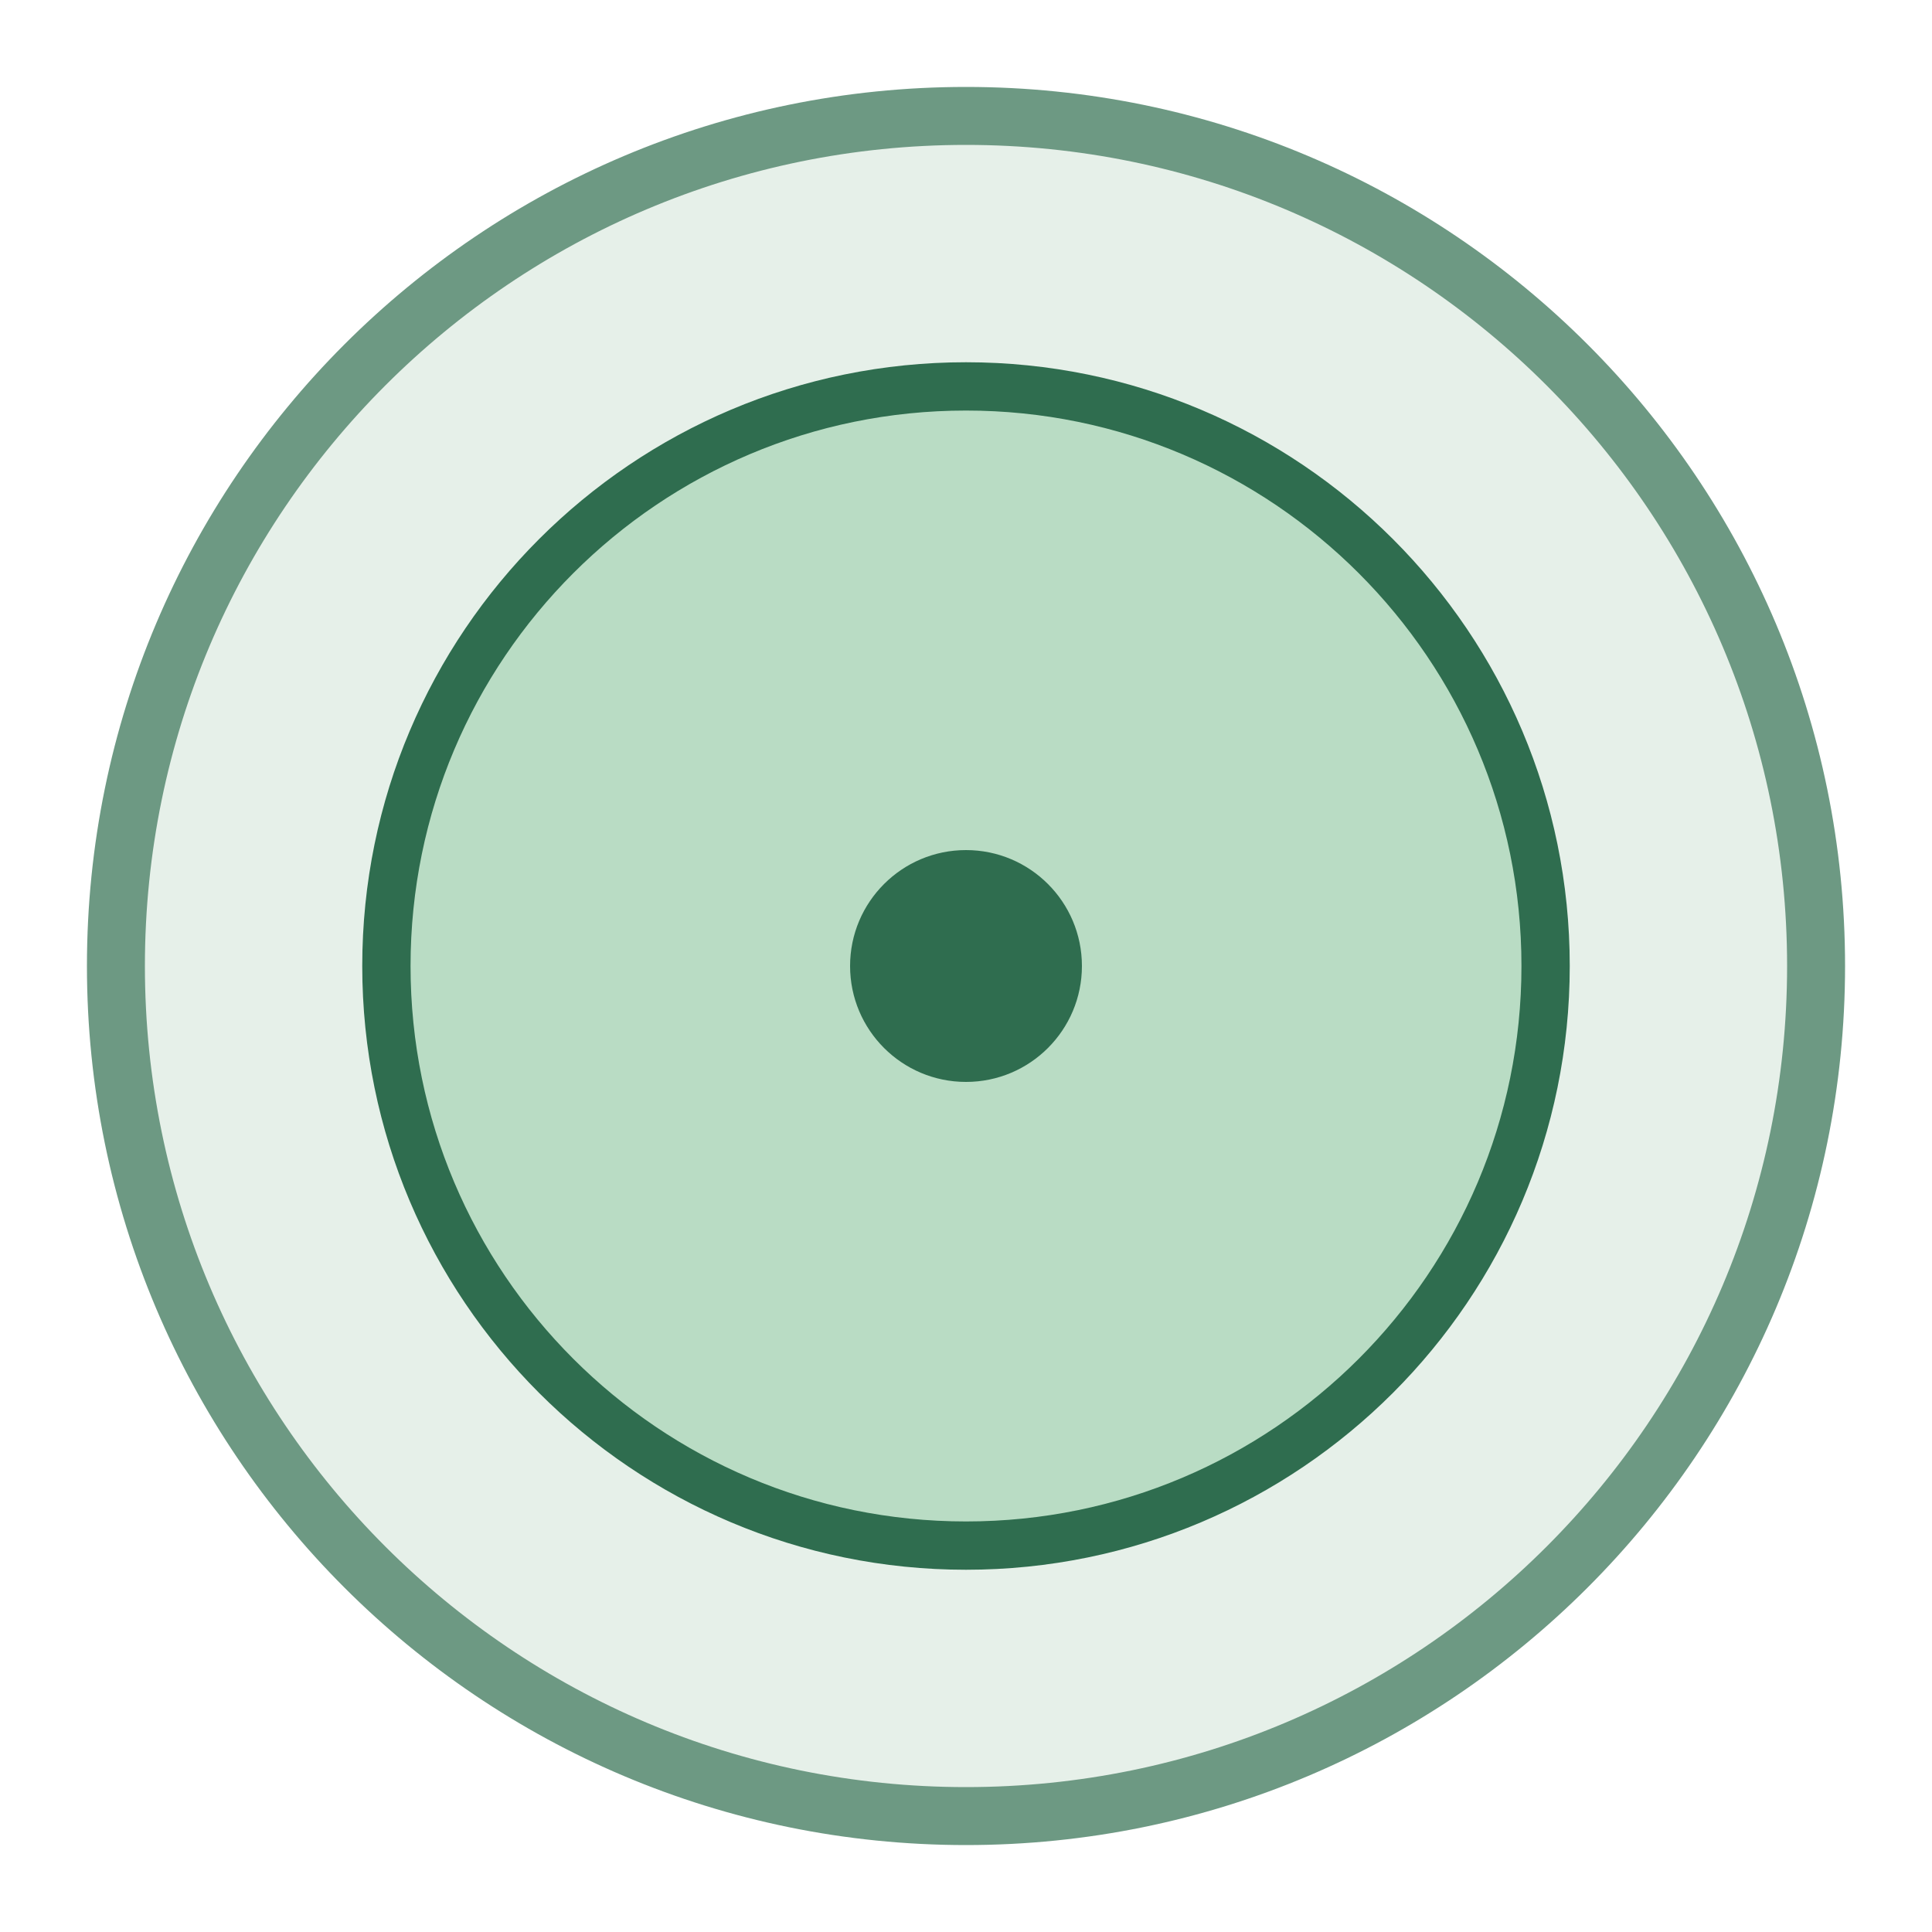
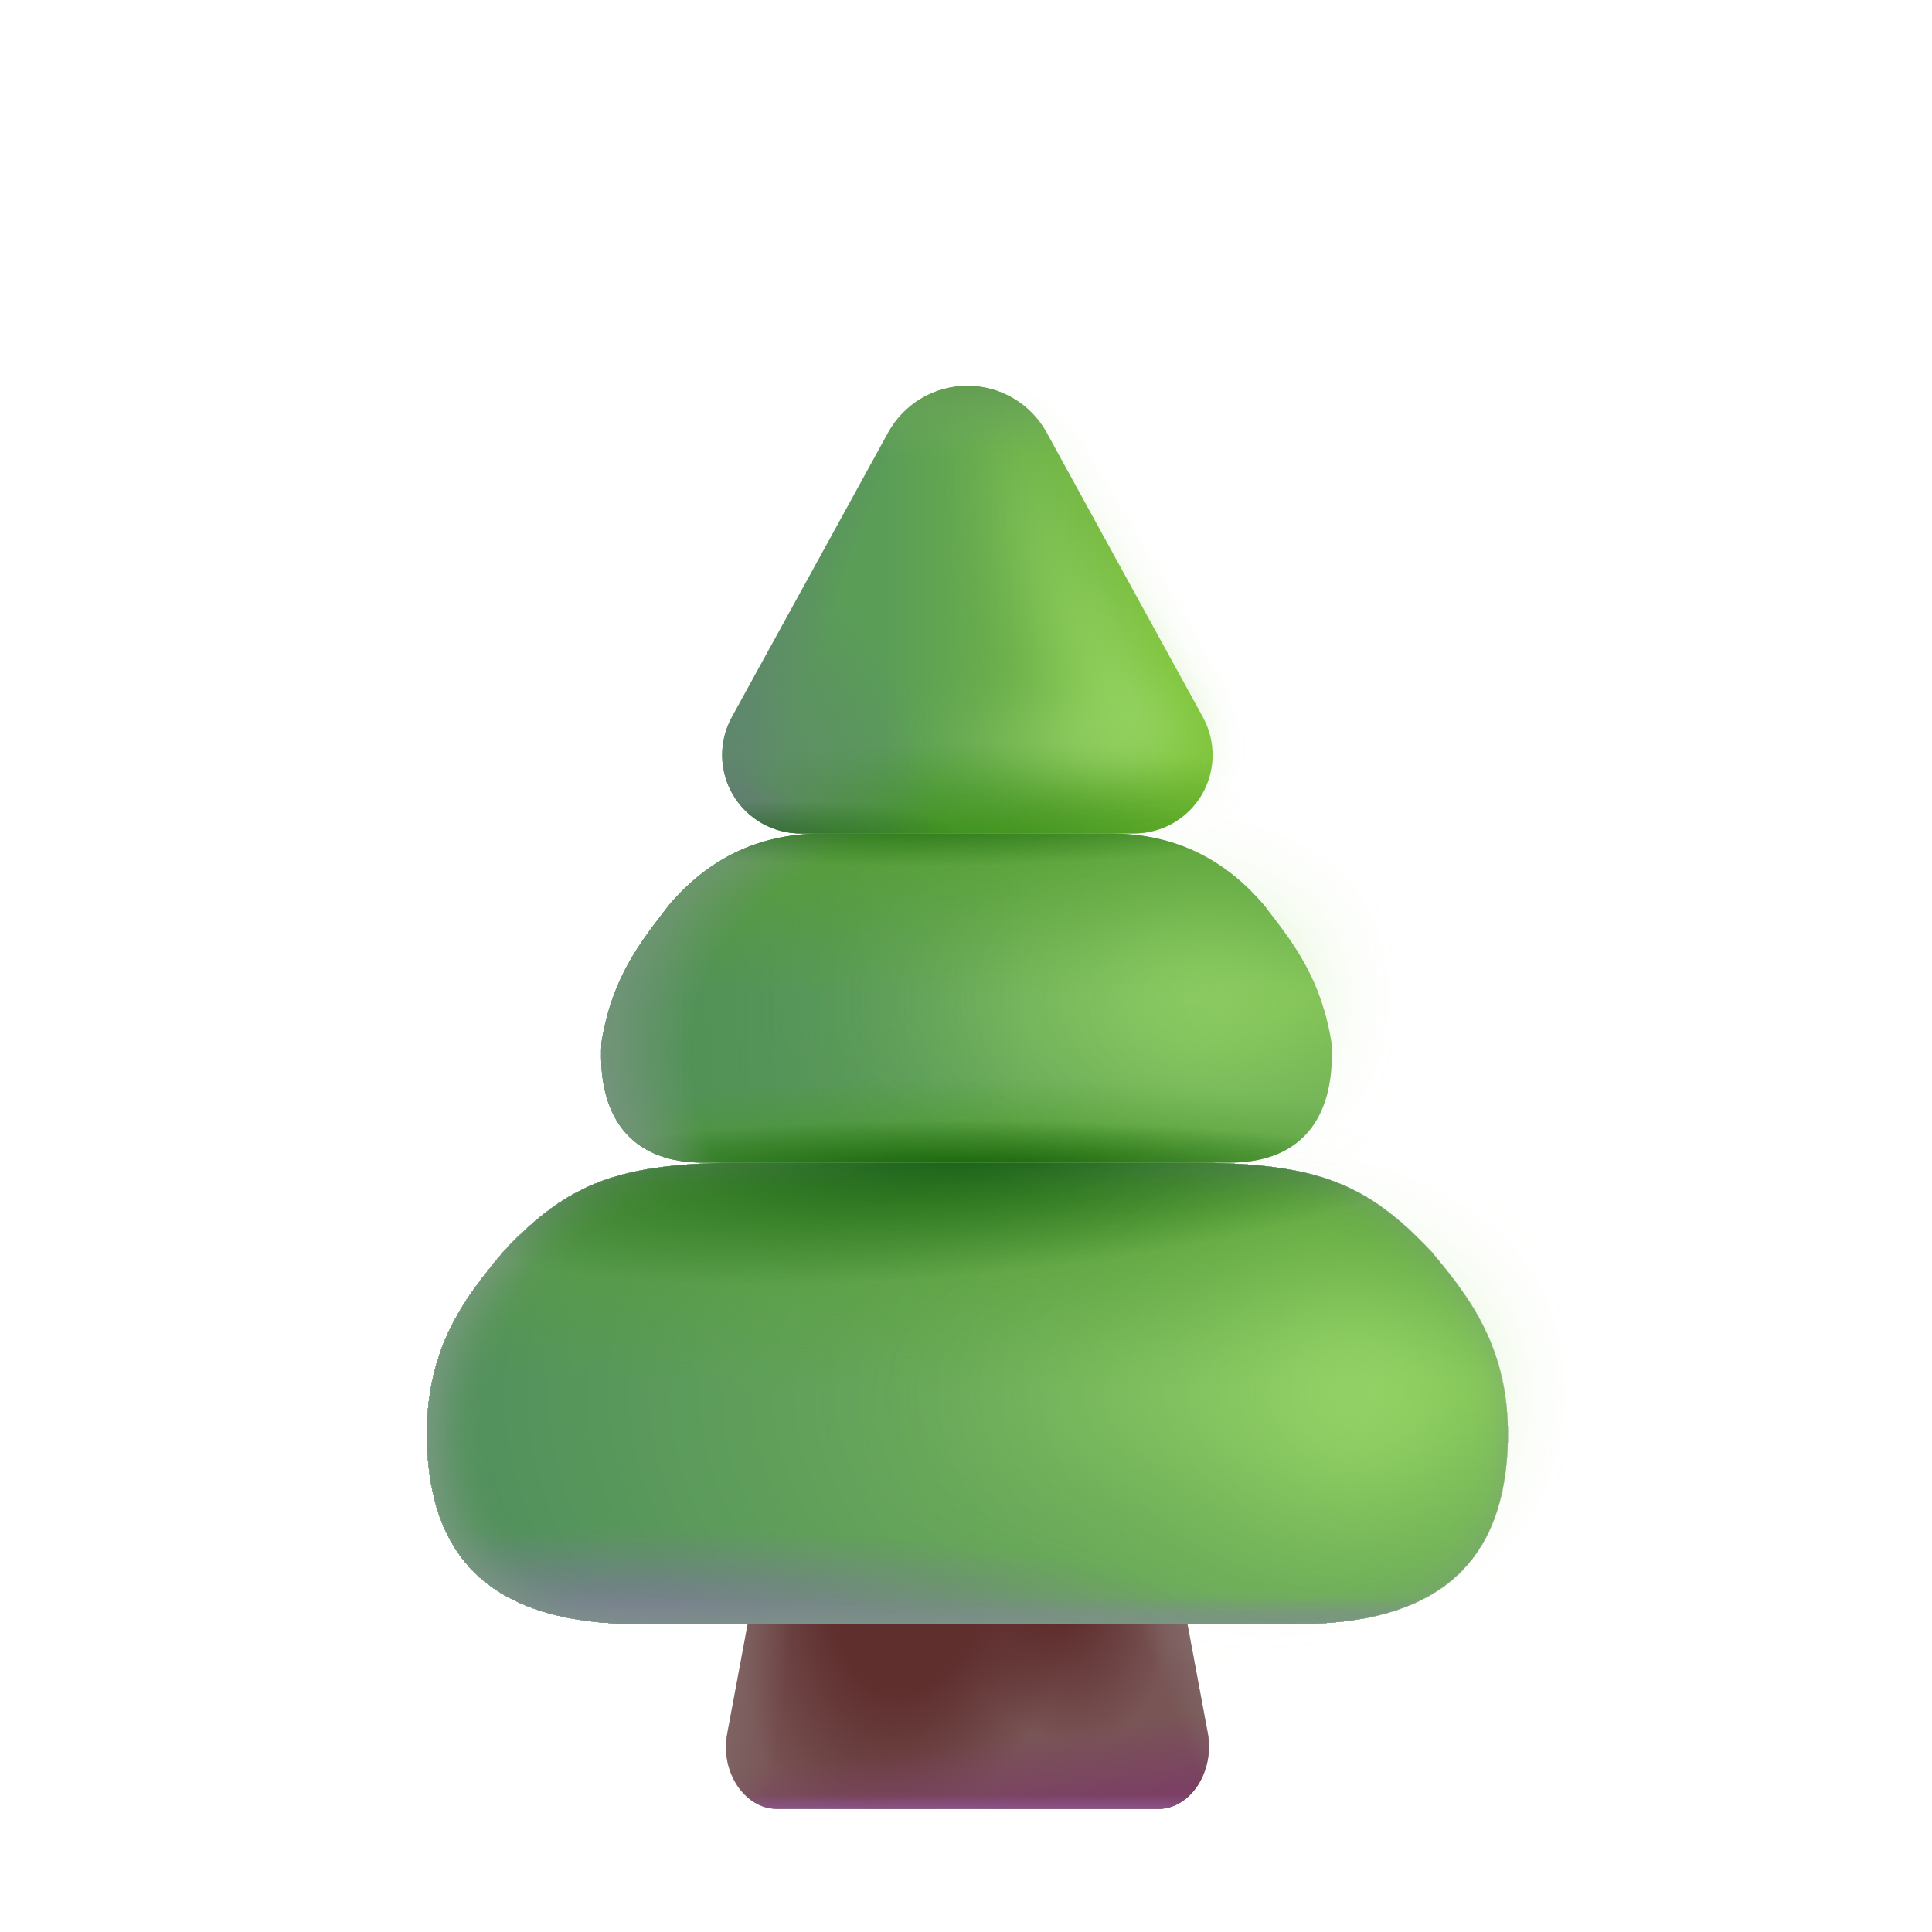
- <svg xmlns="http://www.w3.org/2000/svg" viewBox="0 0 100 100">
-   <circle cx="50" cy="50" r="44" fill="#DCE9DF" stroke="#2F6D4F" stroke-width="3" opacity="0.7" />
-   <circle cx="50" cy="50" r="30" fill="#B9DCC4" stroke="#2F6D4F" stroke-width="2.5" />
-   <circle cx="50" cy="50" r="6" fill="#2F6D4F" />
+ <svg xmlns="http://www.w3.org/2000/svg" width="1em" height="1em" viewBox="0 0 32 32">
+   <g fill="none">
+     <path fill="#795556" d="M19.18 29.96h-6.31c-.536 0-.943-.608-.825-1.242l.514-2.757h6.933l.515 2.757c.107.634-.29 1.243-.825 1.243" />
+     <path fill="url(#iMVVUhd)" d="M19.18 29.96h-6.31c-.536 0-.943-.608-.825-1.242l.514-2.757h6.933l.515 2.757c.107.634-.29 1.243-.825 1.243" />
+     <path fill="url(#i8XRZdj)" d="M19.18 29.96h-6.31c-.536 0-.943-.608-.825-1.242l.514-2.757h6.933l.515 2.757c.107.634-.29 1.243-.825 1.243" />
+     <path fill="url(#iojEare)" d="M19.18 29.96h-6.31c-.536 0-.943-.608-.825-1.242l.514-2.757h6.933l.515 2.757c.107.634-.29 1.243-.825 1.243" />
+     <path fill="url(#is6Nwca)" d="M19.18 29.96h-6.31c-.536 0-.943-.608-.825-1.242l.514-2.757h6.933l.515 2.757c.107.634-.29 1.243-.825 1.243" />
+     <path fill="url(#iNpqVvb)" d="M19.18 29.96h-6.31c-.536 0-.943-.608-.825-1.242l.514-2.757h6.933l.515 2.757c.107.634-.29 1.243-.825 1.243" />
+     <path fill="url(#ijx3h8d)" d="M19.18 29.96h-6.31c-.536 0-.943-.608-.825-1.242l.514-2.757h6.933l.515 2.757c.107.634-.29 1.243-.825 1.243" />
+     <g filter="url(#iRkvk8H)">
+       <path fill="url(#idPTknc)" d="M12.378 19.258h7.29c2.09 0 2.937.303 4.035 1.468c.68.81 1.344 1.68 1.266 3.282c-.094 1.921-1.203 2.89-3.5 2.89H10.578c-2.297 0-3.406-.969-3.5-2.89c-.078-1.601.586-2.472 1.266-3.282c1.098-1.165 1.945-1.468 4.034-1.468" />
+       <path fill="url(#iLAvcBb)" d="M12.378 19.258h7.29c2.09 0 2.937.303 4.035 1.468c.68.81 1.344 1.68 1.266 3.282c-.094 1.921-1.203 2.89-3.5 2.89H10.578c-2.297 0-3.406-.969-3.5-2.89c-.078-1.601.586-2.472 1.266-3.282c1.098-1.165 1.945-1.468 4.034-1.468" />
+       <path fill="url(#iYbJVid)" d="M12.378 19.258h7.29c2.09 0 2.937.303 4.035 1.468c.68.81 1.344 1.68 1.266 3.282c-.094 1.921-1.203 2.89-3.5 2.89H10.578c-2.297 0-3.406-.969-3.5-2.89c-.078-1.601.586-2.472 1.266-3.282c1.098-1.165 1.945-1.468 4.034-1.468" />
+       <path fill="url(#iyJVJWb)" d="M12.378 19.258h7.29c2.09 0 2.937.303 4.035 1.468c.68.81 1.344 1.68 1.266 3.282c-.094 1.921-1.203 2.89-3.5 2.89H10.578c-2.297 0-3.406-.969-3.5-2.89c-.078-1.601.586-2.472 1.266-3.282c1.098-1.165 1.945-1.468 4.034-1.468" />
+     </g>
+     <path fill="url(#izoB5qB)" d="M12.378 19.258h7.29c2.09 0 2.937.303 4.035 1.468c.68.81 1.344 1.68 1.266 3.282c-.094 1.921-1.203 2.89-3.5 2.89H10.578c-2.297 0-3.406-.969-3.5-2.89c-.078-1.601.586-2.472 1.266-3.282c1.098-1.165 1.945-1.468 4.034-1.468" />
+     <path fill="url(#iYwbWne)" d="M13.65 13.804c-.996 0-1.85.348-2.564 1.18l-.084.11c-.421.545-.876 1.136-1.041 2.183c-.07 1.332.583 1.98 1.687 1.98h8.72c1.104 0 1.757-.648 1.687-1.98c-.165-1.047-.62-1.638-1.041-2.184l-.084-.109c-.715-.832-1.568-1.18-2.564-1.18z" />
+     <path fill="url(#iKZfZjZ)" d="M13.65 13.804c-.996 0-1.85.348-2.564 1.18l-.084.11c-.421.545-.876 1.136-1.041 2.183c-.07 1.332.583 1.98 1.687 1.98h8.72c1.104 0 1.757-.648 1.687-1.98c-.165-1.047-.62-1.638-1.041-2.184l-.084-.109c-.715-.832-1.568-1.18-2.564-1.18z" />
+     <path fill="url(#iarwaxy)" d="M13.65 13.804c-.996 0-1.85.348-2.564 1.18l-.084.11c-.421.545-.876 1.136-1.041 2.183c-.07 1.332.583 1.98 1.687 1.98h8.72c1.104 0 1.757-.648 1.687-1.98c-.165-1.047-.62-1.638-1.041-2.184l-.084-.109c-.715-.832-1.568-1.18-2.564-1.18z" />
+     <path fill="url(#i5TqXOL)" d="M13.65 13.804c-.996 0-1.85.348-2.564 1.18l-.084.11c-.421.545-.876 1.136-1.041 2.183c-.07 1.332.583 1.98 1.687 1.98h8.72c1.104 0 1.757-.648 1.687-1.98c-.165-1.047-.62-1.638-1.041-2.184l-.084-.109c-.715-.832-1.568-1.18-2.564-1.18z" />
+     <path fill="url(#iPcjZqe)" d="M13.65 13.804c-.996 0-1.85.348-2.564 1.18l-.084.11c-.421.545-.876 1.136-1.041 2.183c-.07 1.332.583 1.98 1.687 1.98h8.72c1.104 0 1.757-.648 1.687-1.98c-.165-1.047-.62-1.638-1.041-2.184l-.084-.109c-.715-.832-1.568-1.18-2.564-1.18z" />
+     <path fill="url(#iswYhcb)" d="M13.65 13.804c-.996 0-1.85.348-2.564 1.18l-.084.11c-.421.545-.876 1.136-1.041 2.183c-.07 1.332.583 1.98 1.687 1.98h8.72c1.104 0 1.757-.648 1.687-1.98c-.165-1.047-.62-1.638-1.041-2.184l-.084-.109c-.715-.832-1.568-1.18-2.564-1.18z" />
+     <path fill="url(#ip43fMe)" d="M13.65 13.804c-.996 0-1.85.348-2.564 1.18l-.084.11c-.421.545-.876 1.136-1.041 2.183c-.07 1.332.583 1.98 1.687 1.98h8.72c1.104 0 1.757-.648 1.687-1.98c-.165-1.047-.62-1.638-1.041-2.184l-.084-.109c-.715-.832-1.568-1.18-2.564-1.18z" />
+     <path fill="url(#ihV1Afc)" d="M14.708 7.169a1.5 1.5 0 0 1 2.63 0l2.586 4.71a1.3 1.3 0 0 1-1.14 1.926h-5.522a1.3 1.3 0 0 1-1.14-1.926z" />
+     <path fill="url(#iBGQpKO)" d="M14.708 7.169a1.5 1.5 0 0 1 2.63 0l2.586 4.71a1.3 1.3 0 0 1-1.14 1.926h-5.522a1.3 1.3 0 0 1-1.14-1.926z" />
+     <path fill="url(#iHuoMde)" d="M14.708 7.169a1.5 1.5 0 0 1 2.63 0l2.586 4.71a1.3 1.3 0 0 1-1.14 1.926h-5.522a1.3 1.3 0 0 1-1.14-1.926z" />
+     <path fill="url(#iFM2Lyb)" d="M14.708 7.169a1.5 1.5 0 0 1 2.63 0l2.586 4.71a1.3 1.3 0 0 1-1.14 1.926h-5.522a1.3 1.3 0 0 1-1.14-1.926z" />
+     <path fill="url(#iht7U3d)" d="M14.708 7.169a1.5 1.5 0 0 1 2.63 0l2.586 4.71a1.3 1.3 0 0 1-1.14 1.926h-5.522a1.3 1.3 0 0 1-1.14-1.926z" />
+     <path fill="url(#irJbMec)" d="M14.708 7.169a1.5 1.5 0 0 1 2.63 0l2.586 4.71a1.3 1.3 0 0 1-1.14 1.926h-5.522a1.3 1.3 0 0 1-1.14-1.926z" />
+     <path fill="url(#itOEw0c)" d="M14.708 7.169a1.5 1.5 0 0 1 2.63 0l2.586 4.71a1.3 1.3 0 0 1-1.14 1.926h-5.522a1.3 1.3 0 0 1-1.14-1.926z" />
+     <g filter="url(#igs47bd)">
+       <ellipse cx="18.424" cy="23.078" fill="url(#i7OlO8d)" rx="5.597" ry="2.594" />
+       <ellipse cx="18.424" cy="23.078" fill="url(#iwX7dlM)" rx="5.597" ry="2.594" />
+     </g>
+     <g filter="url(#iNyIzue)">
+       <ellipse cx="16.772" cy="16.531" fill="url(#iGbmd5c)" rx="4.436" ry="1.586" />
+       <ellipse cx="16.772" cy="16.531" fill="url(#ie4L9Rb)" rx="4.436" ry="1.586" />
+     </g>
+     <g filter="url(#iuLZelc)">
+       <path fill="url(#iKy95Hd)" d="M15.11 12.283c.69-.313 2.513-.735 4.273.078c-.758.245-2.673.572-4.274-.078" />
+     </g>
+     <g filter="url(#i9F0Cib)">
+       <path fill="url(#izqBqKb)" d="M16.6 6.871v5.674h3.152z" />
+     </g>
+     <defs>
+       <radialGradient id="iMVVUhd" cx="0" cy="0" r="1" gradientTransform="rotate(70.328 -9.8 25.224)scale(3.03988 1.95488)" gradientUnits="userSpaceOnUse">
+         <stop offset=".34" stop-color="#5F2F2E" />
+         <stop offset="1" stop-color="#5F2F2E" stop-opacity="0" />
+       </radialGradient>
+       <radialGradient id="i8XRZdj" cx="0" cy="0" r="1" gradientTransform="rotate(102.416 -2.632 18.885)scale(5.35131 2.99668)" gradientUnits="userSpaceOnUse">
+         <stop offset=".481" stop-color="#5F2F2E" />
+         <stop offset=".967" stop-color="#5F2F2E" stop-opacity="0" />
+       </radialGradient>
+       <radialGradient id="idPTknc" cx="0" cy="0" r="1" gradientTransform="matrix(-16.4585 0 0 -9.1748 24.294 23.078)" gradientUnits="userSpaceOnUse">
+         <stop stop-color="#80C156" />
+         <stop offset="1" stop-color="#52915C" />
+       </radialGradient>
+       <radialGradient id="iLAvcBb" cx="0" cy="0" r="1" gradientTransform="matrix(0 5.01113 -22.6983 0 16.023 18.067)" gradientUnits="userSpaceOnUse">
+         <stop stop-color="#57A22C" />
+         <stop offset="1" stop-color="#57A22C" stop-opacity="0" />
+       </radialGradient>
+       <radialGradient id="iYbJVid" cx="0" cy="0" r="1" gradientTransform="matrix(10.0406 0 0 1.58933 10.317 26.898)" gradientUnits="userSpaceOnUse">
+         <stop stop-color="#7F779B" />
+         <stop offset="1" stop-color="#7F779B" stop-opacity="0" />
+       </radialGradient>
+       <radialGradient id="izoB5qB" cx="0" cy="0" r="1" gradientTransform="rotate(173.698 7.753 9.904)scale(9.53308 2.17183)" gradientUnits="userSpaceOnUse">
+         <stop stop-color="#105B0D" />
+         <stop offset="1" stop-color="#105B0D" stop-opacity="0" />
+       </radialGradient>
+       <radialGradient id="iYwbWne" cx="0" cy="0" r="1" gradientTransform="matrix(-11.1275 0 0 -6.54807 21.6 16.531)" gradientUnits="userSpaceOnUse">
+         <stop stop-color="#80C156" />
+         <stop offset="1" stop-color="#52915C" />
+       </radialGradient>
+       <radialGradient id="iarwaxy" cx="0" cy="0" r="1" gradientTransform="matrix(0 3.57645 -15.3461 0 16.008 12.955)" gradientUnits="userSpaceOnUse">
+         <stop stop-color="#57A22C" />
+         <stop offset="1" stop-color="#57A22C" stop-opacity="0" />
+       </radialGradient>
+       <radialGradient id="i5TqXOL" cx="0" cy="0" r="1" gradientTransform="matrix(0 -1.80124 9.00368 0 16.008 19.646)" gradientUnits="userSpaceOnUse">
+         <stop stop-color="#479820" />
+         <stop offset="1" stop-color="#479820" stop-opacity="0" />
+       </radialGradient>
+       <radialGradient id="iPcjZqe" cx="0" cy="0" r="1" gradientTransform="matrix(0 -.84375 7.43741 0 16.008 19.398)" gradientUnits="userSpaceOnUse">
+         <stop stop-color="#15600B" />
+         <stop offset="1" stop-color="#15600B" stop-opacity="0" />
+       </radialGradient>
+       <radialGradient id="iswYhcb" cx="0" cy="0" r="1" gradientTransform="rotate(-164.816 12.329 8.276)scale(12.5421 6.6444)" gradientUnits="userSpaceOnUse">
+         <stop offset=".871" stop-color="#75947D" stop-opacity="0" />
+         <stop offset="1" stop-color="#75947D" />
+       </radialGradient>
+       <radialGradient id="ip43fMe" cx="0" cy="0" r="1" gradientTransform="matrix(0 1.07813 -7.3989 0 15.07 13.273)" gradientUnits="userSpaceOnUse">
+         <stop stop-color="#15600B" />
+         <stop offset="1" stop-color="#15600B" stop-opacity="0" />
+       </radialGradient>
+       <radialGradient id="iBGQpKO" cx="0" cy="0" r="1" gradientTransform="matrix(0 -1.8125 8.0625 0 16.023 14.117)" gradientUnits="userSpaceOnUse">
+         <stop stop-color="#3B9017" />
+         <stop offset="1" stop-color="#3B9017" stop-opacity="0" />
+       </radialGradient>
+       <radialGradient id="iHuoMde" cx="0" cy="0" r="1" gradientTransform="matrix(3.89304 -.78575 .934 4.62756 11.516 13.425)" gradientUnits="userSpaceOnUse">
+         <stop stop-color="#608371" />
+         <stop offset="1" stop-color="#608371" stop-opacity="0" />
+       </radialGradient>
+       <radialGradient id="iht7U3d" cx="0" cy="0" r="1" gradientTransform="matrix(.86717 -.95535 1.85992 1.68825 12.4 14.256)" gradientUnits="userSpaceOnUse">
+         <stop stop-color="#637374" />
+         <stop offset="1" stop-color="#637374" stop-opacity="0" />
+       </radialGradient>
+       <radialGradient id="irJbMec" cx="0" cy="0" r="1" gradientTransform="matrix(4.37193 -.38214 .0865 .98966 11.651 14.315)" gradientUnits="userSpaceOnUse">
+         <stop stop-color="#15600B" />
+         <stop offset="1" stop-color="#15600B" stop-opacity="0" />
+       </radialGradient>
+       <radialGradient id="i7OlO8d" cx="0" cy="0" r="1" gradientTransform="matrix(-9.74151 0 0 -1.76903 24.489 23.078)" gradientUnits="userSpaceOnUse">
+         <stop stop-color="#A2E070" />
+         <stop offset="1" stop-color="#A2E070" stop-opacity="0" />
+       </radialGradient>
+       <radialGradient id="iwX7dlM" cx="0" cy="0" r="1" gradientTransform="matrix(13.1471 0 0 4.03716 10.71 23.078)" gradientUnits="userSpaceOnUse">
+         <stop offset=".882" stop-color="#9FDF6B" stop-opacity="0" />
+         <stop offset="1" stop-color="#9FDF6B" />
+       </radialGradient>
+       <radialGradient id="iGbmd5c" cx="0" cy="0" r="1" gradientTransform="matrix(-7.72205 0 0 -1.08151 21.58 16.531)" gradientUnits="userSpaceOnUse">
+         <stop stop-color="#A2E070" />
+         <stop offset="1" stop-color="#A2E070" stop-opacity="0" />
+       </radialGradient>
+       <radialGradient id="ie4L9Rb" cx="0" cy="0" r="1" gradientTransform="matrix(10.4217 0 0 2.46816 10.657 16.531)" gradientUnits="userSpaceOnUse">
+         <stop offset=".882" stop-color="#9FDF6B" stop-opacity="0" />
+         <stop offset="1" stop-color="#9FDF6B" />
+       </radialGradient>
+       <linearGradient id="iojEare" x1="16.023" x2="15.875" y1="30.076" y2="28.858" gradientUnits="userSpaceOnUse">
+         <stop stop-color="#7B4064" />
+         <stop offset="1" stop-color="#7B4064" stop-opacity="0" />
+       </linearGradient>
+       <linearGradient id="is6Nwca" x1="11.56" x2="12.983" y1="27.798" y2="27.961" gradientUnits="userSpaceOnUse">
+         <stop stop-color="#826C6A" />
+         <stop offset="1" stop-color="#826C6A" stop-opacity="0" />
+       </linearGradient>
+       <linearGradient id="iNpqVvb" x1="20.179" x2="19.282" y1="27.603" y2="27.961" gradientUnits="userSpaceOnUse">
+         <stop stop-color="#826C6A" />
+         <stop offset="1" stop-color="#826C6A" stop-opacity="0" />
+       </linearGradient>
+       <linearGradient id="ijx3h8d" x1="16.023" x2="16.023" y1="29.722" y2="30.024" gradientUnits="userSpaceOnUse">
+         <stop stop-color="#8F5790" stop-opacity="0" />
+         <stop offset="1" stop-color="#8F5790" />
+       </linearGradient>
+       <linearGradient id="iyJVJWb" x1="17.114" x2="17.114" y1="27.175" y2="26.434" gradientUnits="userSpaceOnUse">
+         <stop stop-color="#7F779B" />
+         <stop offset="1" stop-color="#7F779B" stop-opacity="0" />
+       </linearGradient>
+       <linearGradient id="iKZfZjZ" x1="11.094" x2="17.019" y1="16.531" y2="16.531" gradientUnits="userSpaceOnUse">
+         <stop stop-color="#529257" />
+         <stop offset="1" stop-color="#529257" stop-opacity="0" />
+       </linearGradient>
+       <linearGradient id="ihV1Afc" x1="14.648" x2="19.398" y1="11.049" y2="11.049" gradientUnits="userSpaceOnUse">
+         <stop stop-color="#5A9D57" />
+         <stop offset="1" stop-color="#7FC43A" />
+       </linearGradient>
+       <linearGradient id="iFM2Lyb" x1="11.96" x2="13.606" y1="10.098" y2="10.714" gradientUnits="userSpaceOnUse">
+         <stop stop-color="#608371" />
+         <stop offset="1" stop-color="#608371" stop-opacity="0" />
+       </linearGradient>
+       <linearGradient id="itOEw0c" x1="16.023" x2="16.023" y1="6.39" y2="7.574" gradientUnits="userSpaceOnUse">
+         <stop stop-color="#639E52" />
+         <stop offset="1" stop-color="#70A960" stop-opacity="0" />
+       </linearGradient>
+       <linearGradient id="iKy95Hd" x1="18.663" x2="15.326" y1="12.277" y2="12.277" gradientUnits="userSpaceOnUse">
+         <stop stop-color="#9DD573" />
+         <stop offset="1" stop-color="#9DD573" stop-opacity="0" />
+       </linearGradient>
+       <linearGradient id="izqBqKb" x1="18.553" x2="16.61" y1="9.842" y2="10.362" gradientUnits="userSpaceOnUse">
+         <stop stop-color="#9AD869" />
+         <stop offset="1" stop-color="#9AD869" stop-opacity="0" />
+       </linearGradient>
+       <filter id="iRkvk8H" width="18.153" height="7.641" x="7.072" y="19.258" color-interpolation-filters="sRGB" filterUnits="userSpaceOnUse">
+         <feFlood flood-opacity="0" result="BackgroundImageFix" />
+         <feBlend in="SourceGraphic" in2="BackgroundImageFix" result="shape" />
+         <feColorMatrix in="SourceAlpha" result="hardAlpha" values="0 0 0 0 0 0 0 0 0 0 0 0 0 0 0 0 0 0 127 0" />
+         <feOffset dx=".25" />
+         <feGaussianBlur stdDeviation=".375" />
+         <feComposite in2="hardAlpha" k2="-1" k3="1" operator="arithmetic" />
+         <feColorMatrix values="0 0 0 0 0.486 0 0 0 0 0.6 0 0 0 0 0.514 0 0 0 1 0" />
+         <feBlend in2="shape" result="effect1_innerShadow_28327_7648" />
+       </filter>
+       <filter id="igs47bd" width="15.193" height="9.188" x="10.827" y="18.484" color-interpolation-filters="sRGB" filterUnits="userSpaceOnUse">
+         <feFlood flood-opacity="0" result="BackgroundImageFix" />
+         <feBlend in="SourceGraphic" in2="BackgroundImageFix" result="shape" />
+         <feGaussianBlur result="effect1_foregroundBlur_28327_7648" stdDeviation="1" />
+       </filter>
+       <filter id="iNyIzue" width="12.873" height="7.172" x="10.335" y="12.945" color-interpolation-filters="sRGB" filterUnits="userSpaceOnUse">
+         <feFlood flood-opacity="0" result="BackgroundImageFix" />
+         <feBlend in="SourceGraphic" in2="BackgroundImageFix" result="shape" />
+         <feGaussianBlur result="effect1_foregroundBlur_28327_7648" stdDeviation="1" />
+       </filter>
+       <filter id="iuLZelc" width="6.273" height="2.773" x="14.109" y="10.891" color-interpolation-filters="sRGB" filterUnits="userSpaceOnUse">
+         <feFlood flood-opacity="0" result="BackgroundImageFix" />
+         <feBlend in="SourceGraphic" in2="BackgroundImageFix" result="shape" />
+         <feGaussianBlur result="effect1_foregroundBlur_28327_7648" stdDeviation=".5" />
+       </filter>
+       <filter id="i9F0Cib" width="5.153" height="7.673" x="15.6" y="5.871" color-interpolation-filters="sRGB" filterUnits="userSpaceOnUse">
+         <feFlood flood-opacity="0" result="BackgroundImageFix" />
+         <feBlend in="SourceGraphic" in2="BackgroundImageFix" result="shape" />
+         <feGaussianBlur result="effect1_foregroundBlur_28327_7648" stdDeviation=".5" />
+       </filter>
+     </defs>
+   </g>
</svg>
